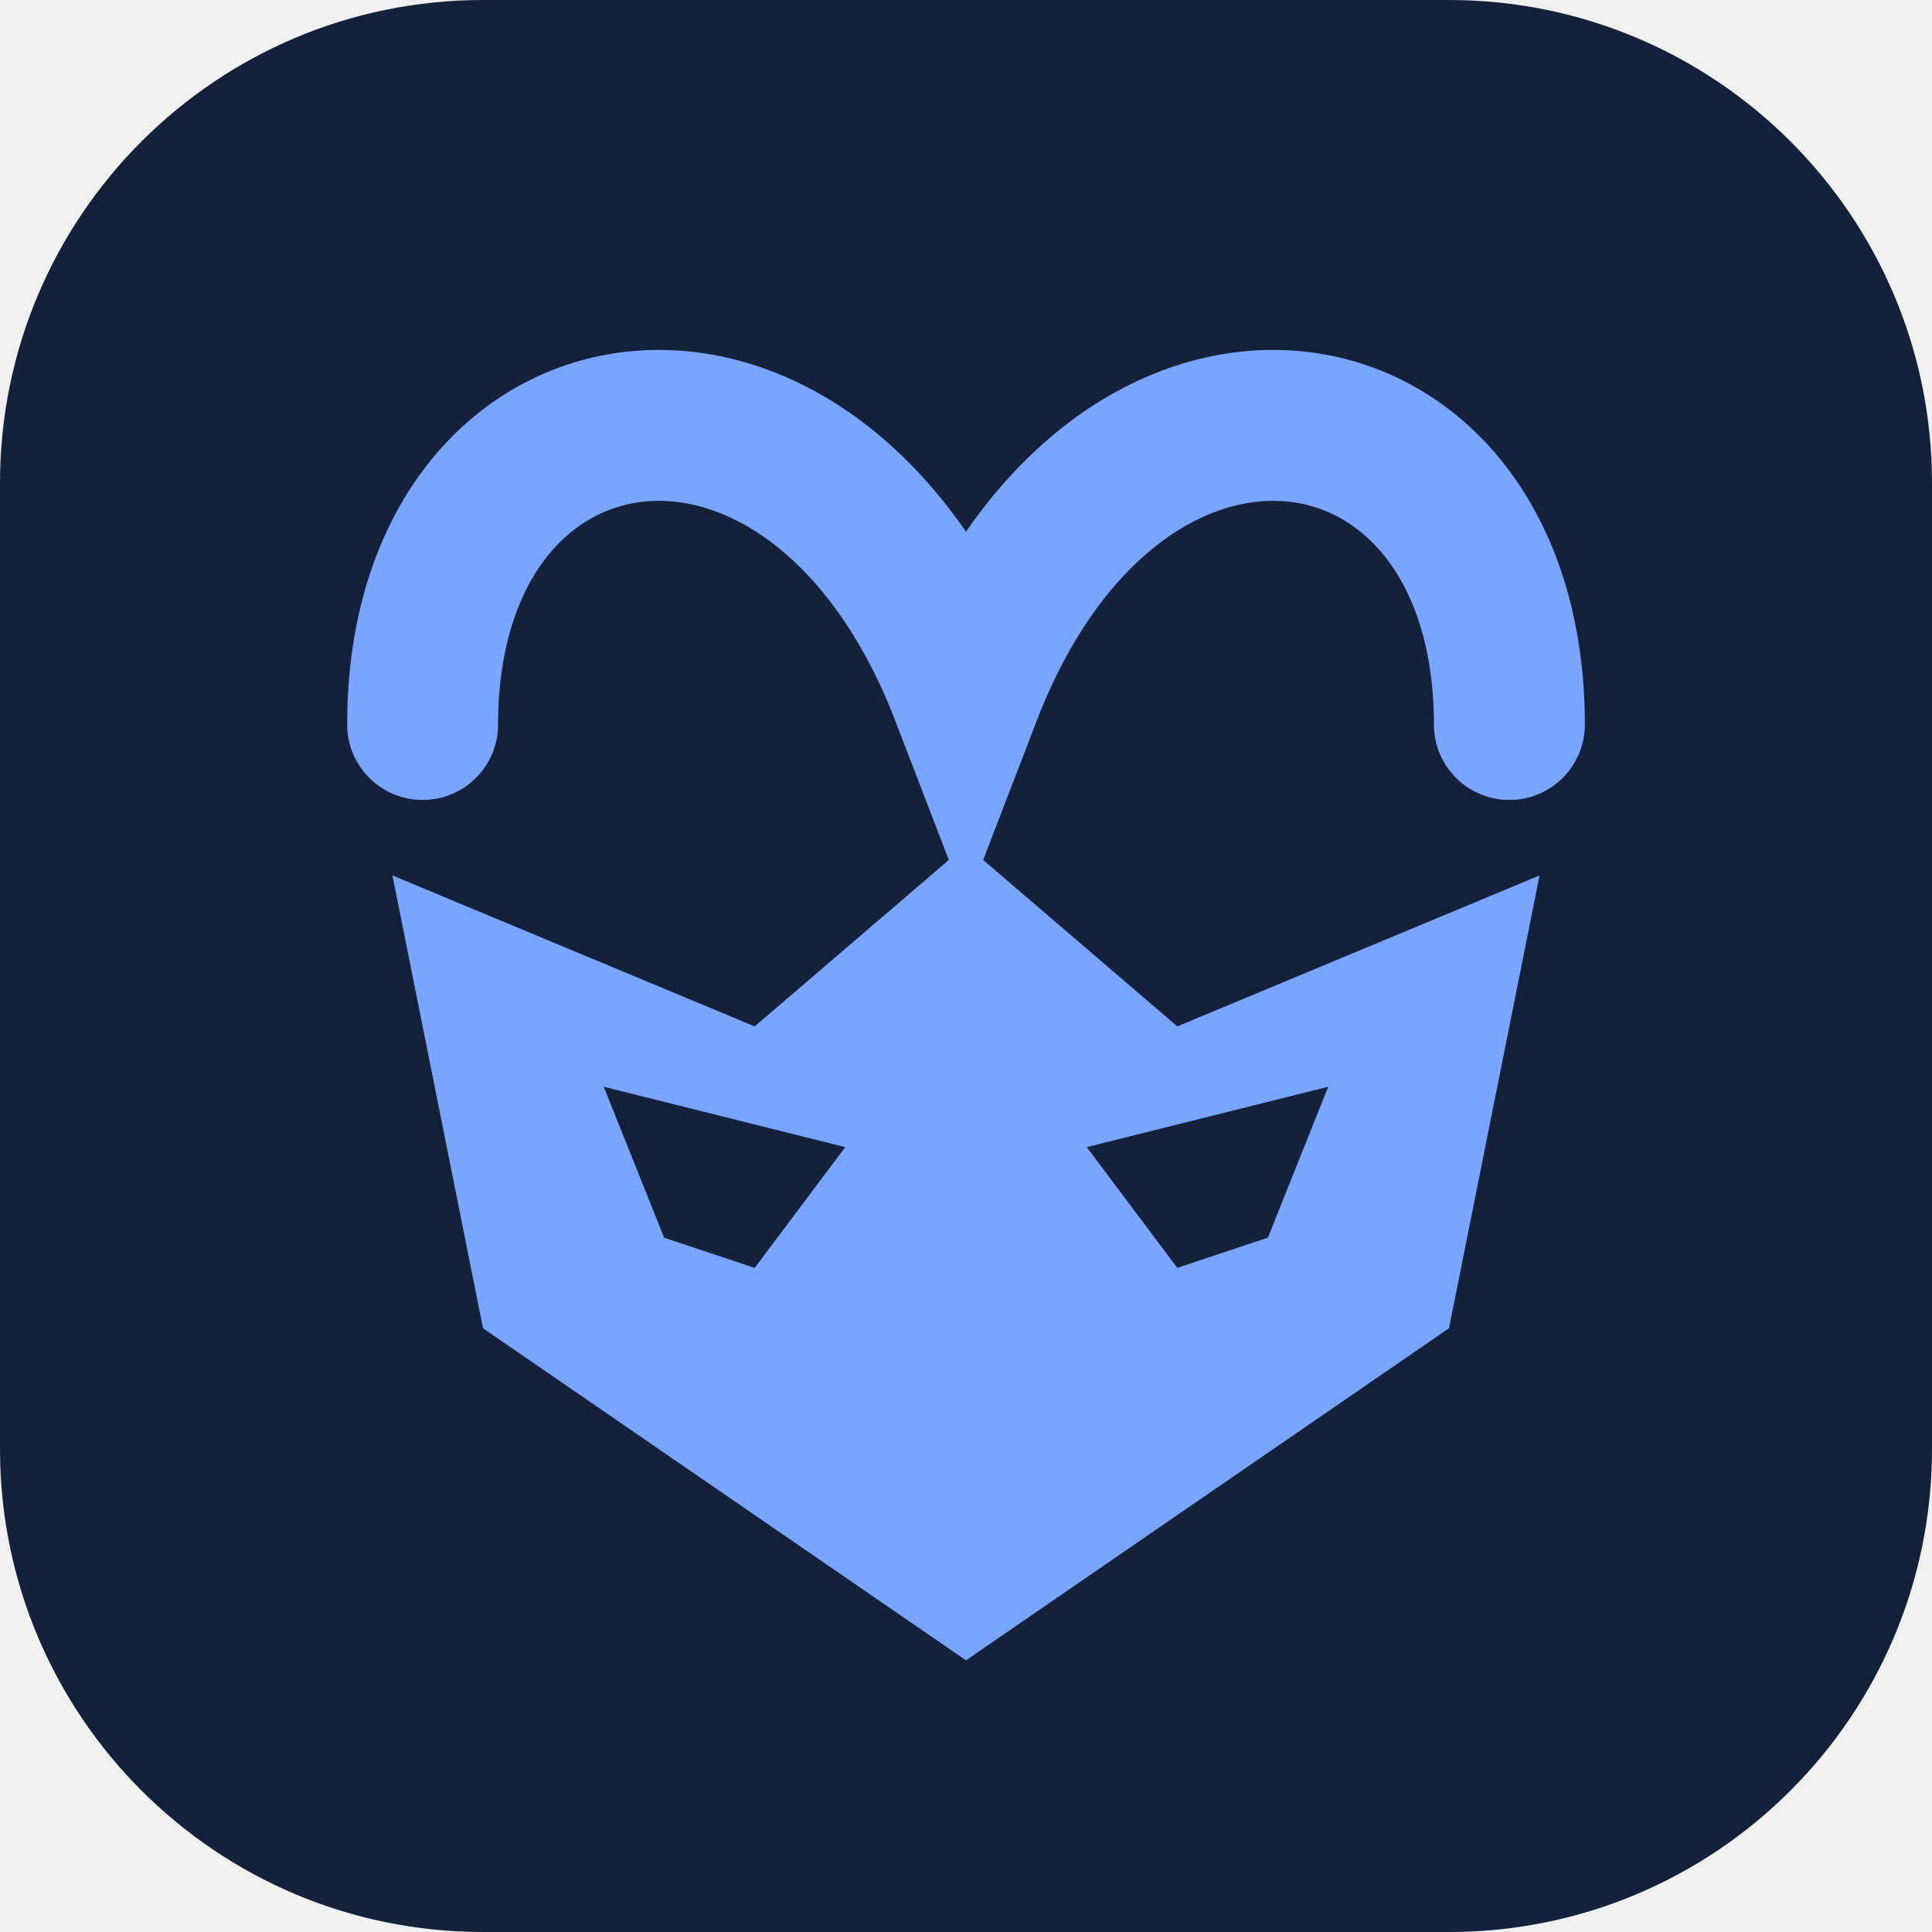
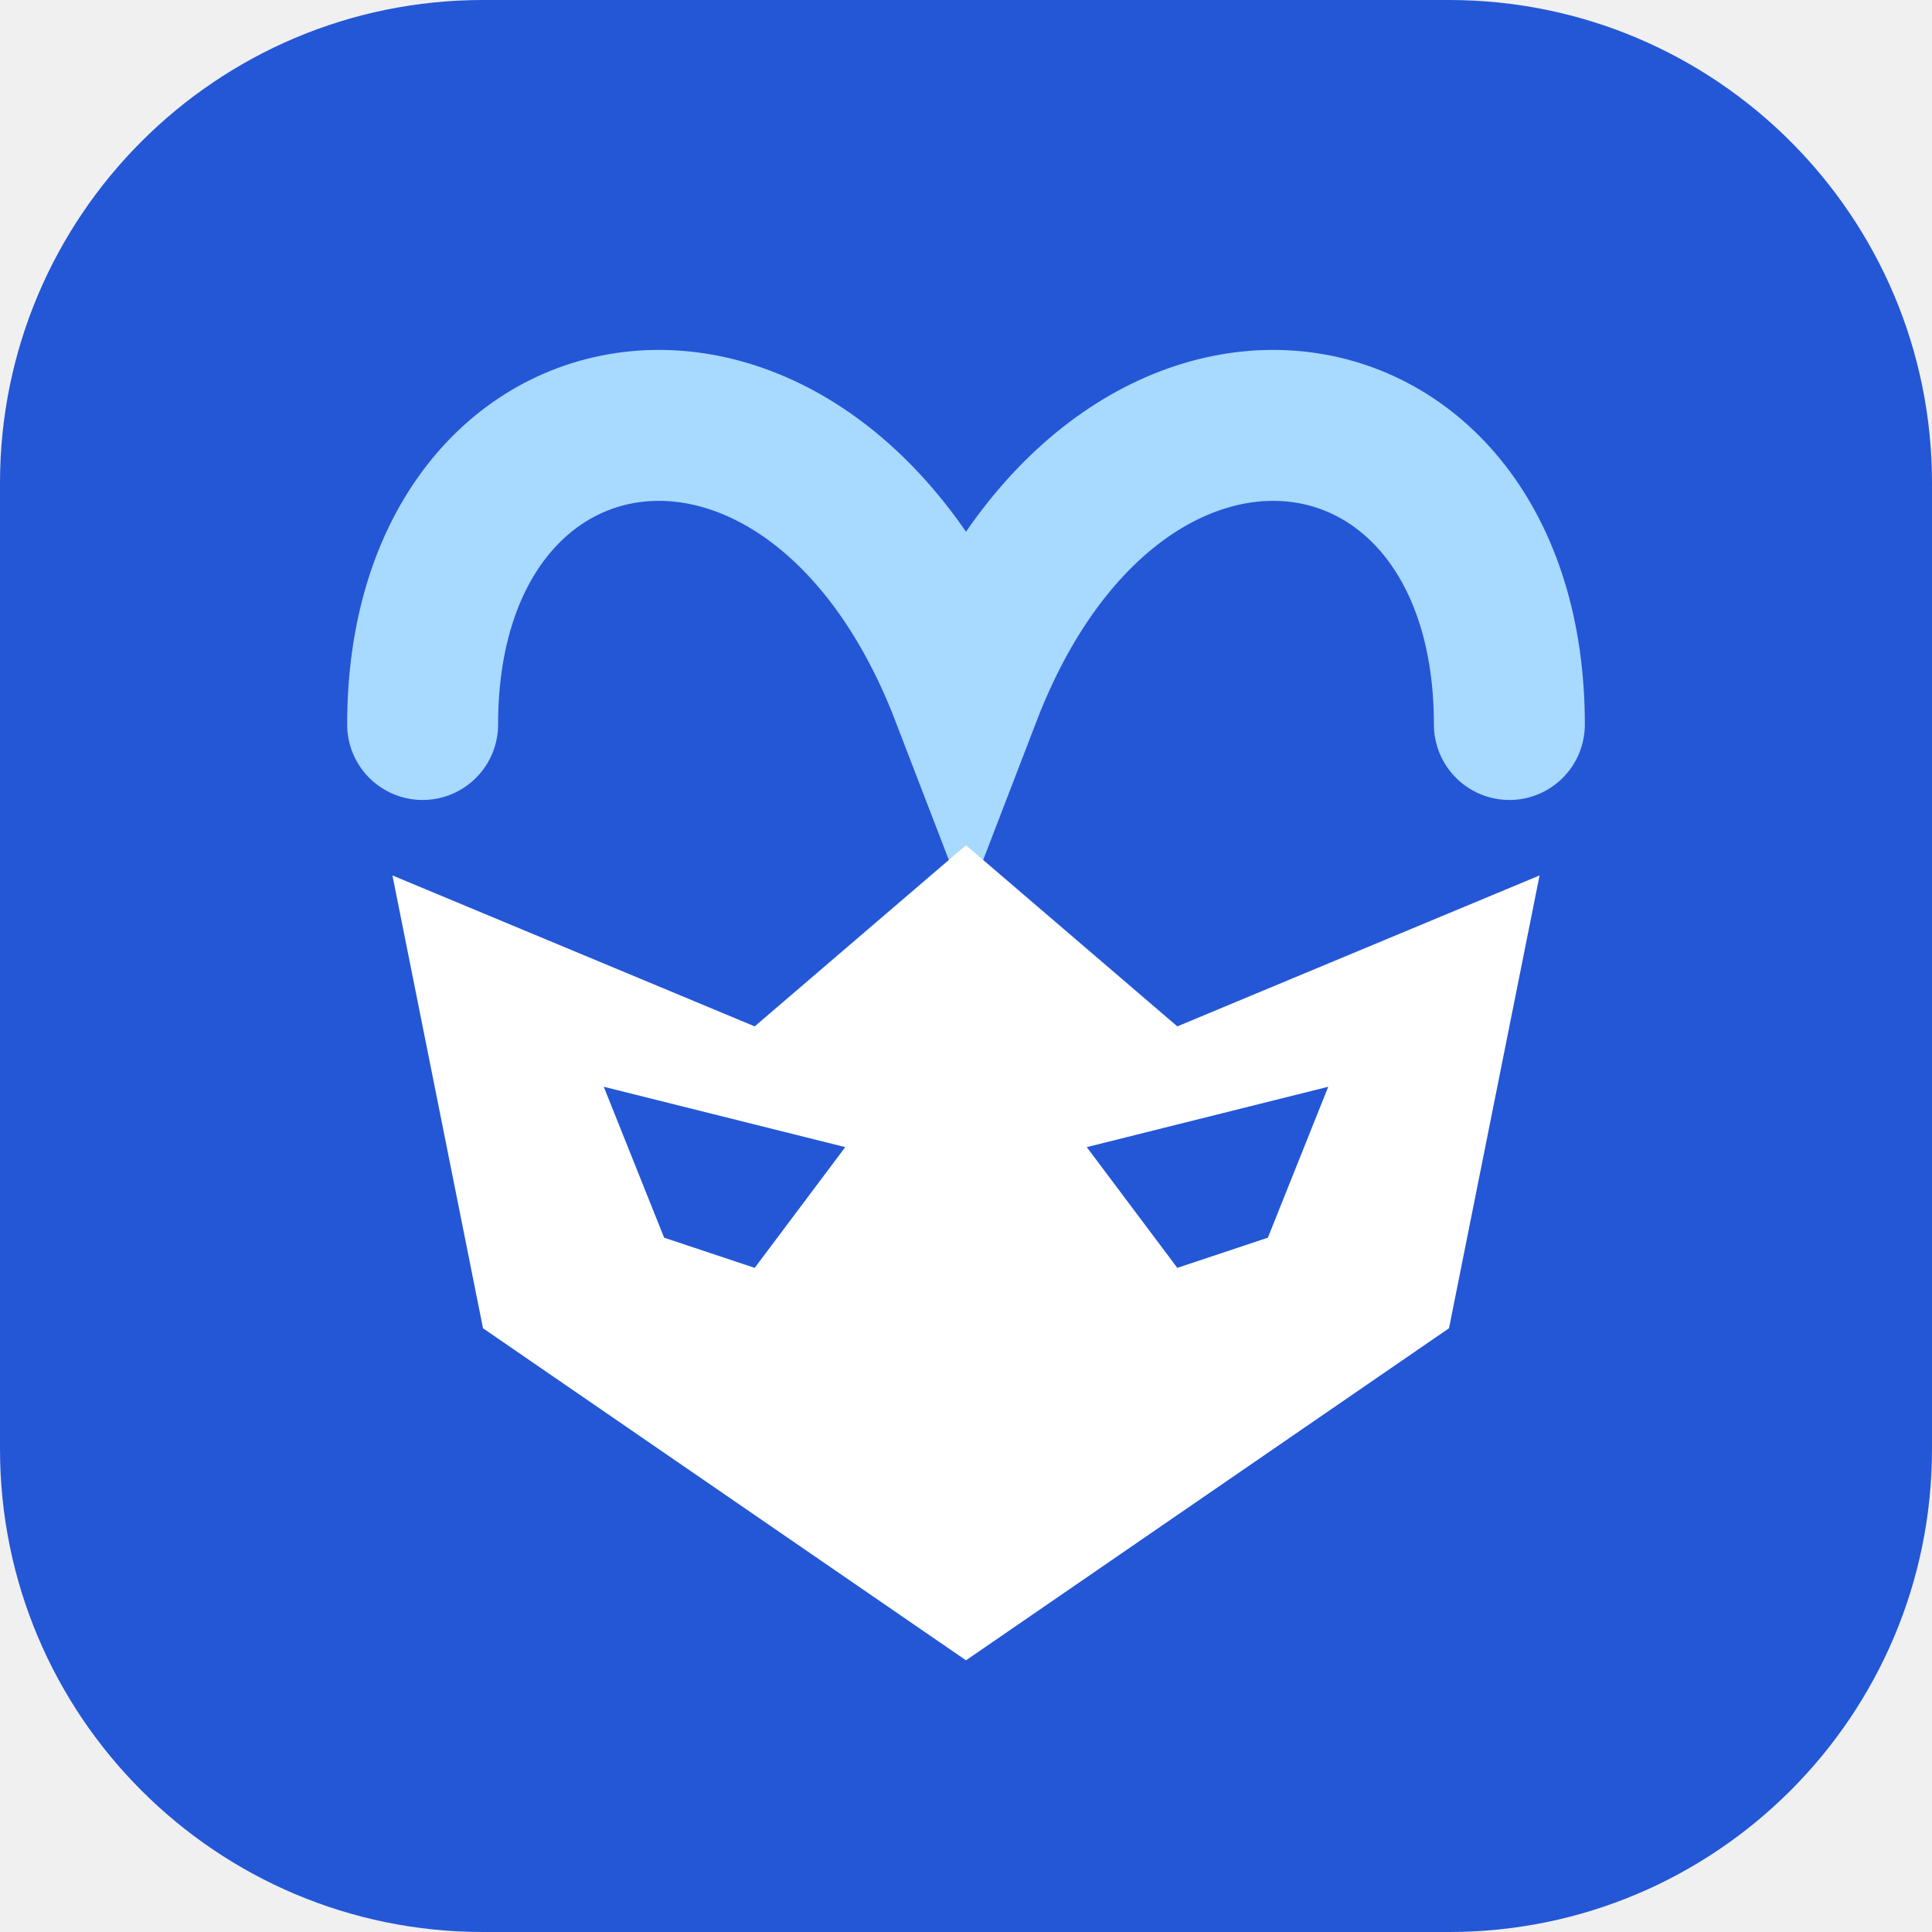
<svg xmlns="http://www.w3.org/2000/svg" role="img" aria-label="Wukong Cobalt logo" width="512" height="512" viewBox="0 0 64 64">
-   <rect width="64" height="64" rx="16" fill="#14213B" />
-   <path d="M14 24 C14 12 27 10 32 23 C37 10 50 12 50 24" fill="none" stroke="#79A4FF" stroke-width="5" stroke-linecap="round" />
-   <path d="M13 29 L25 34 L32 28 L39 34 L51 29 L48 44 L32 55 L16 44 Z M20 36 L28 38 L25 42 L22 41 Z M44 36 L36 38 L39 42 L42 41 Z" fill="#79A4FF" fill-rule="evenodd" />
+   <rect width="64" height="64" rx="16" fill="#2457D6" />
+   <path d="M14 24 C14 12 27 10 32 23 C37 10 50 12 50 24" fill="none" stroke="#A8D9FF" stroke-width="5" stroke-linecap="round" />
+   <path d="M13 29 L25 34 L32 28 L39 34 L51 29 L48 44 L32 55 L16 44 Z M20 36 L28 38 L25 42 L22 41 Z M44 36 L36 38 L39 42 L42 41 Z" fill="#FFFFFF" fill-rule="evenodd" />
</svg>
